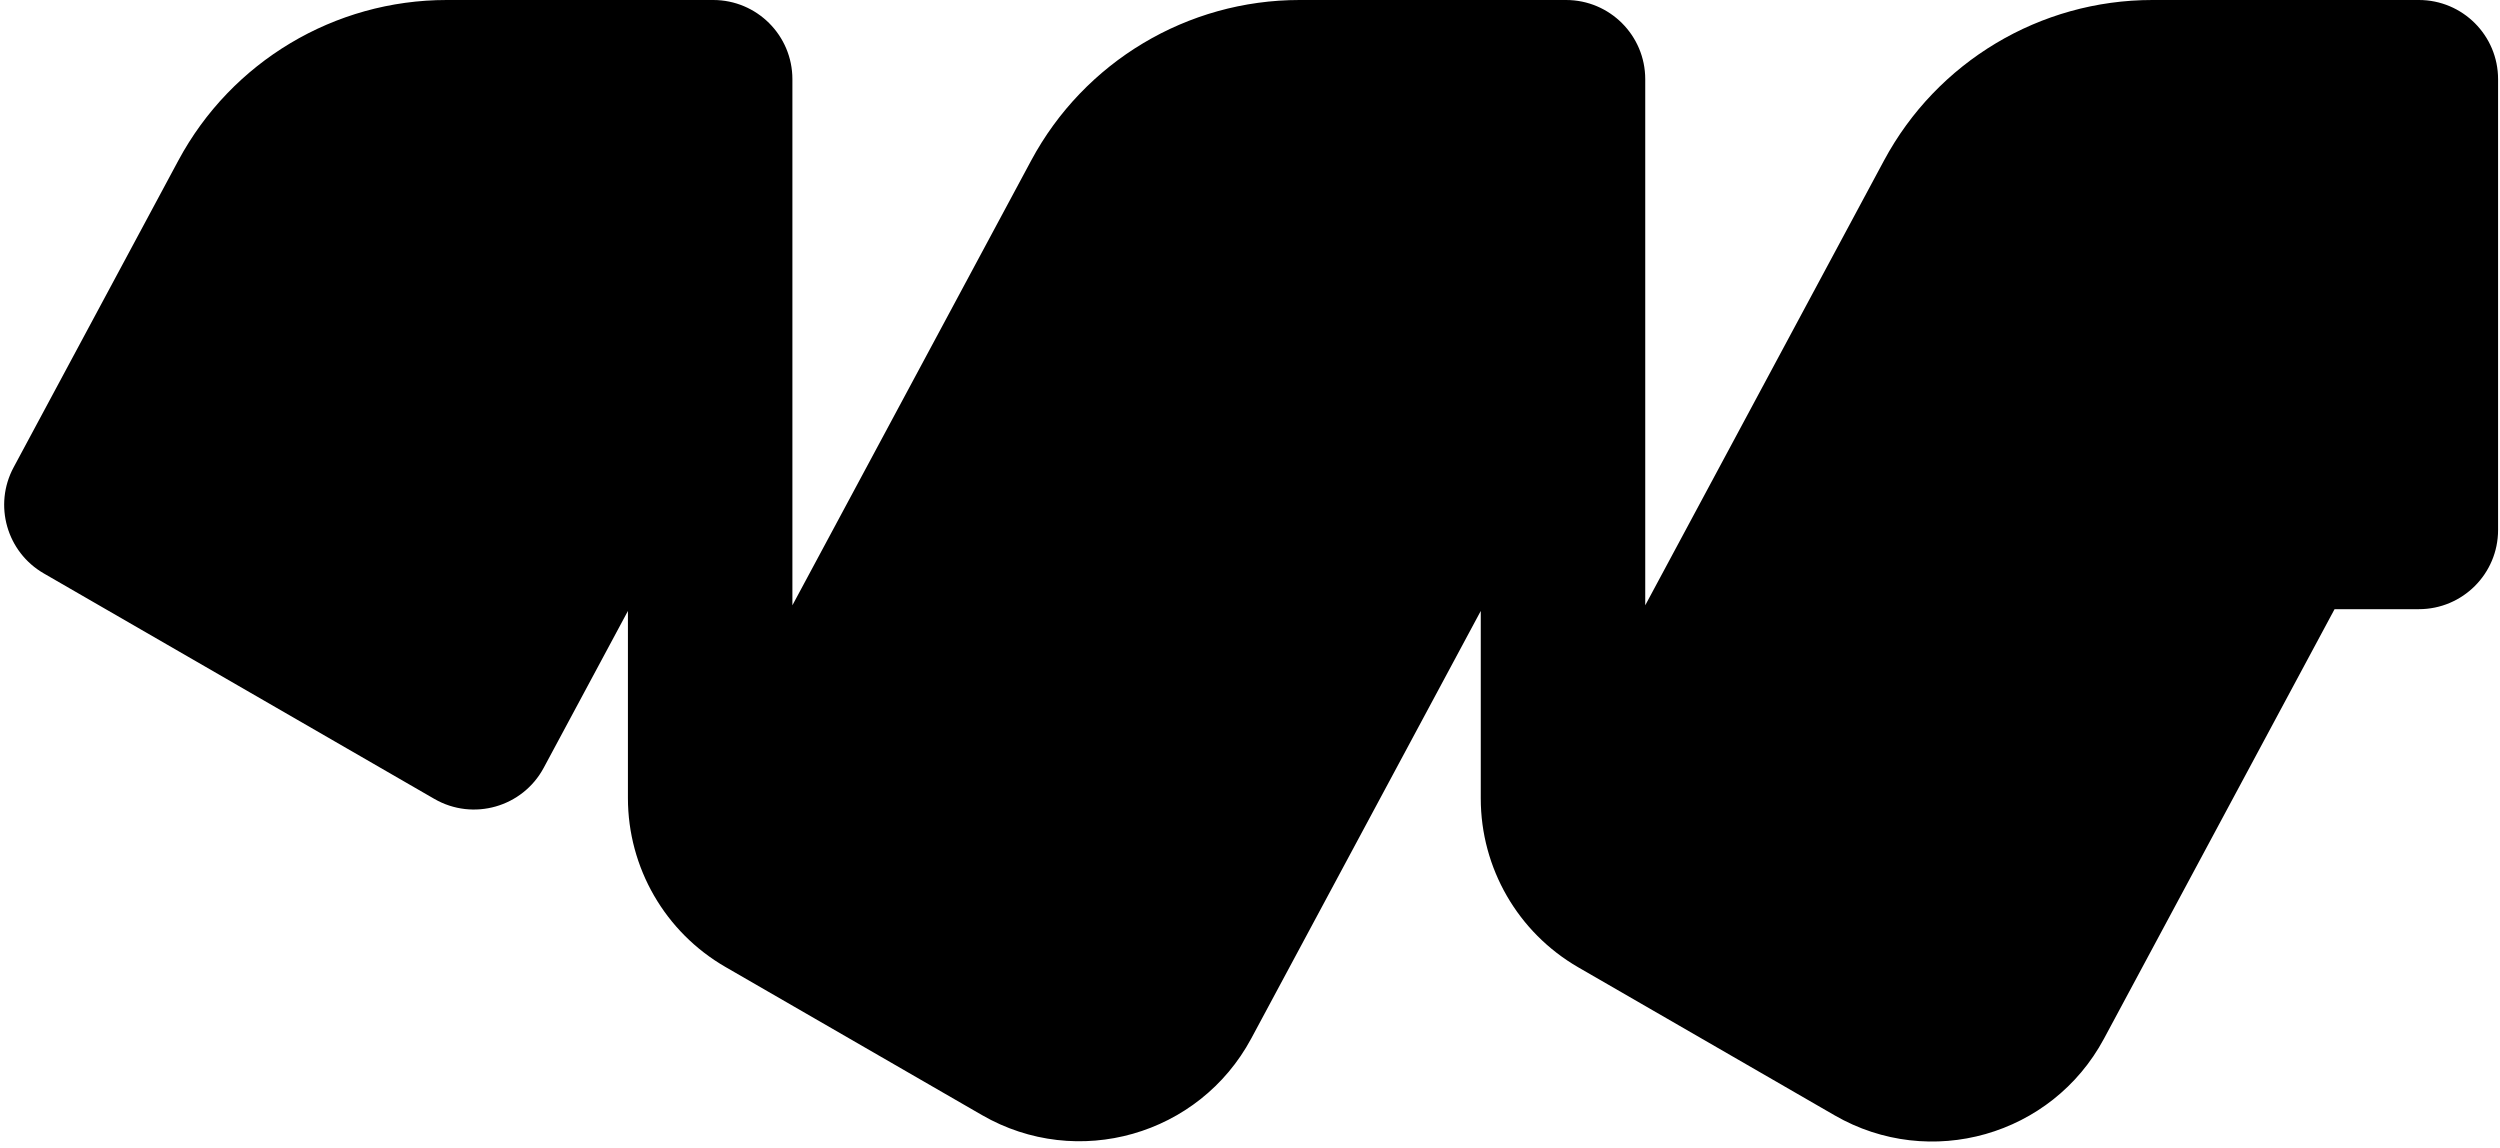
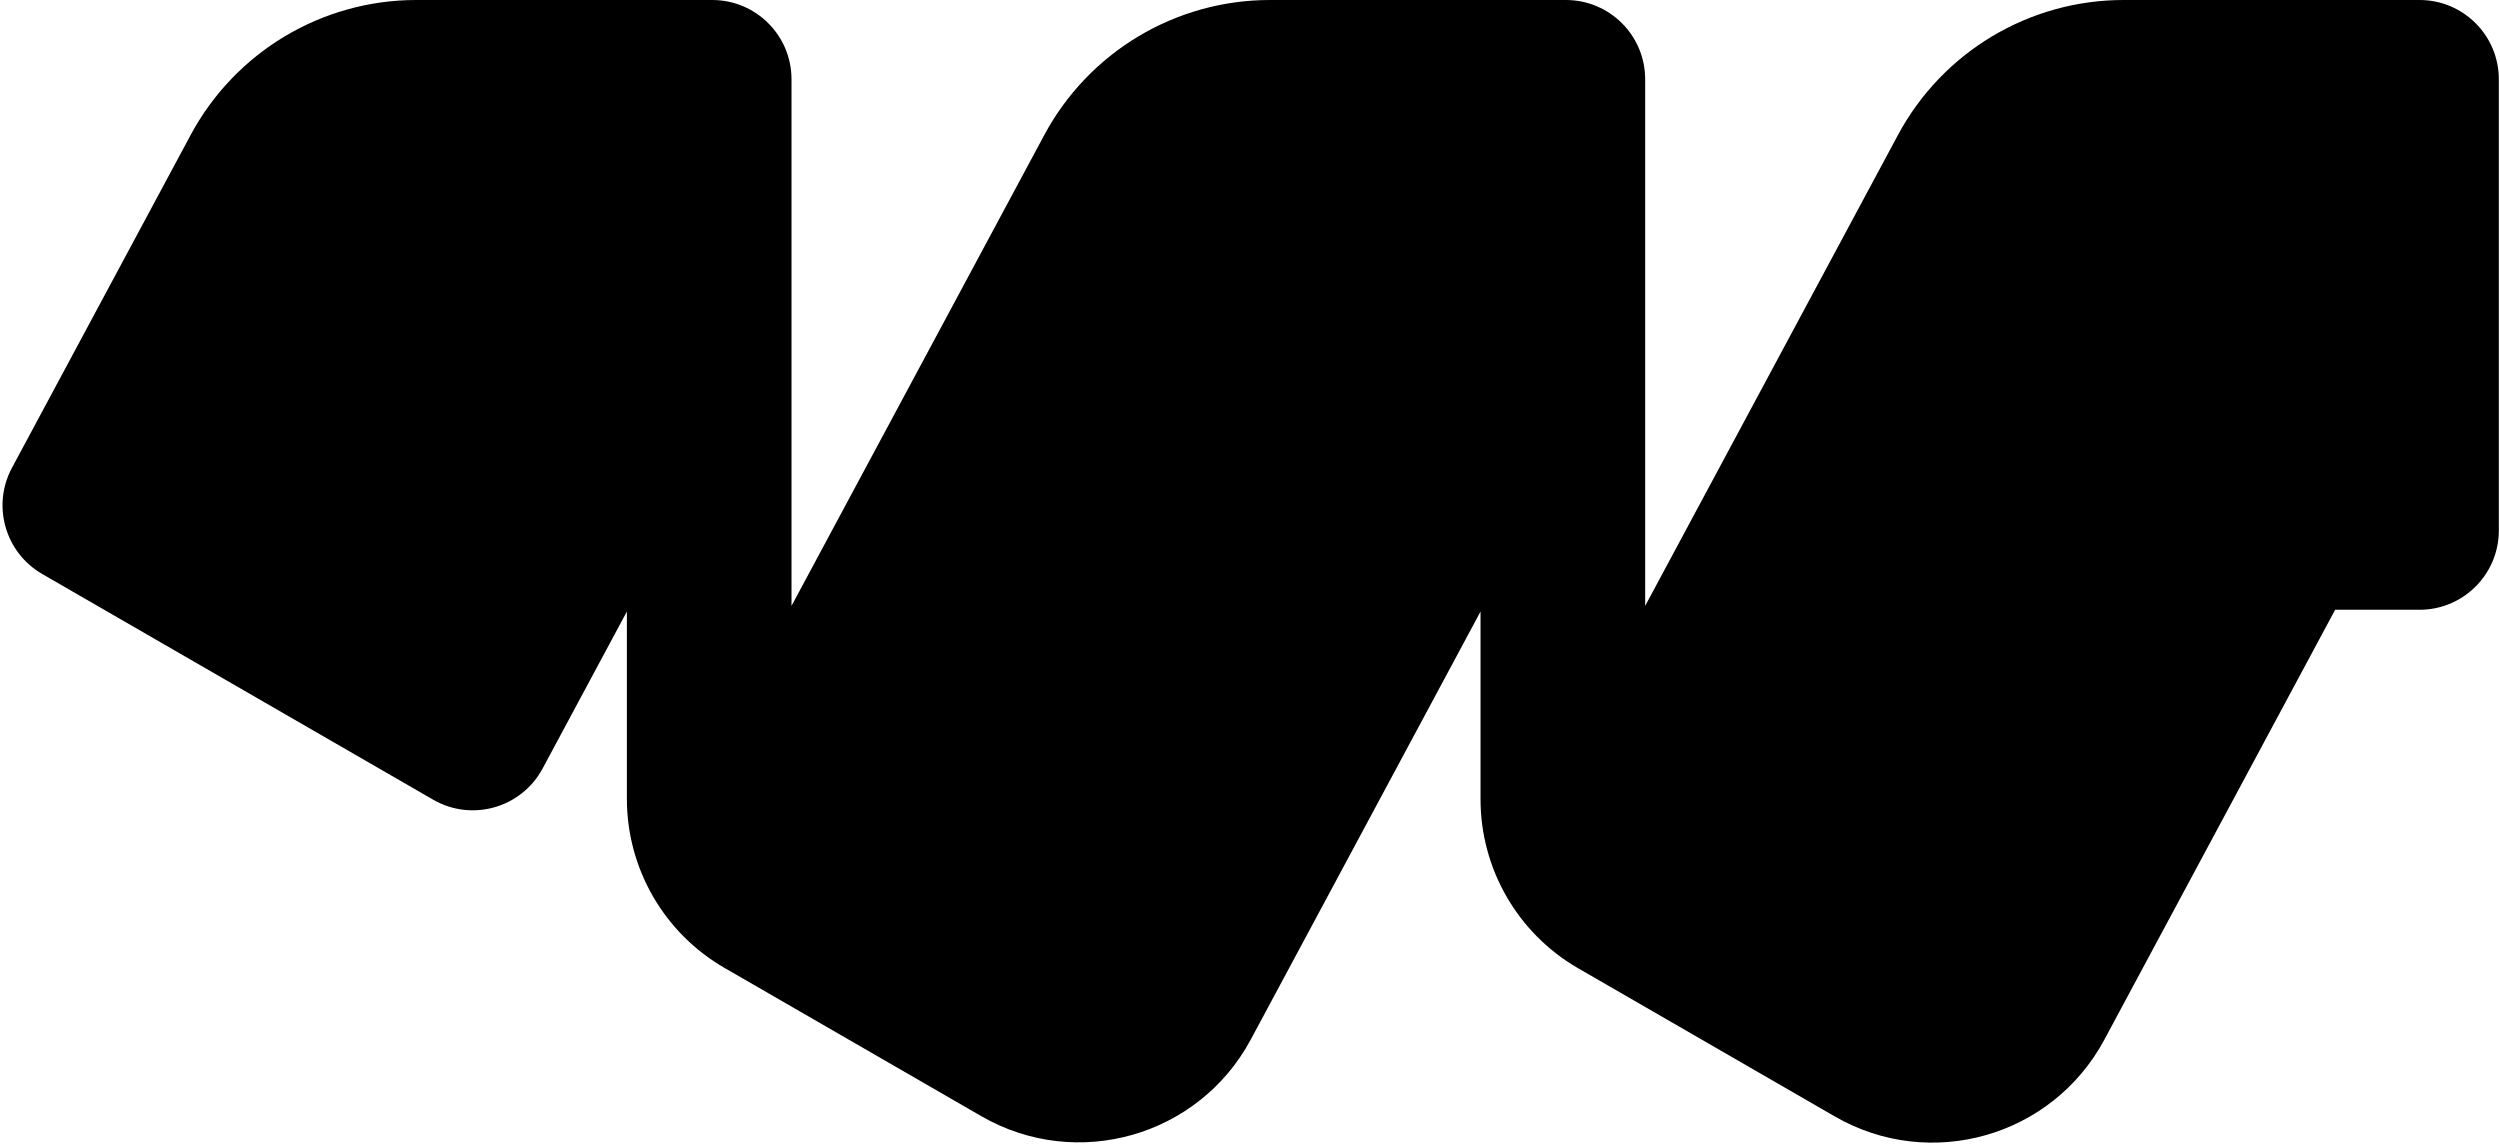
- <svg xmlns="http://www.w3.org/2000/svg" width="220" height="101" viewBox="0 0 220 101" fill="none">
-   <path d="M69.731 53.266L90.744 14.126C95.413 5.427 104.487 0 114.359 0H137.812C141.661 0 144.781 3.12 144.781 6.969V53.266L165.793 14.126C170.463 5.427 179.537 0 189.409 0H212.862C216.711 0 219.831 3.12 219.831 6.969V46.638C219.831 50.487 216.711 53.607 212.862 53.607H205.441L185.146 91.411C180.567 99.942 169.84 102.994 161.455 98.154L138.884 85.122C133.577 82.058 130.307 76.395 130.307 70.266V53.764L110.11 91.387C105.53 99.917 94.803 102.97 86.418 98.129L63.834 85.09C58.527 82.026 55.257 76.363 55.257 70.234V53.764L47.848 67.565C45.988 71.031 41.63 72.271 38.224 70.304L3.853 50.46C0.592 48.578 -0.584 44.446 1.197 41.129L15.694 14.126C20.363 5.427 29.437 0 39.309 0H62.762C66.611 0 69.731 3.12 69.731 6.969V53.266Z" fill="black" />
+ <svg xmlns="http://www.w3.org/2000/svg" width="820" height="375" viewBox="0 0 820 375" fill="none">
+   <path d="M259.615 198.729L342.536 44.269C357.17 17.008 385.605 0 416.545 0H513.615C527.975 0 539.615 11.641 539.615 26V198.729L622.536 44.269C637.17 17.008 665.605 0 696.545 0H793.615C807.975 0 819.615 11.641 819.615 26V174C819.615 188.359 807.975 200 793.615 200H765.93L690.212 341.042C673.127 372.868 633.106 384.257 601.824 366.196L517.615 317.579C497.814 306.146 485.615 285.018 485.615 262.153V200.585L410.261 340.952C393.175 372.777 353.154 384.166 321.872 366.105L237.615 317.46C217.814 306.027 205.615 284.899 205.615 262.034V200.585L177.972 252.076C171.031 265.004 154.773 269.631 142.065 262.294L13.832 188.26C1.668 181.236 -2.719 165.821 3.925 153.445L62.536 44.268C77.17 17.008 105.605 0 136.545 0H233.615C247.975 0 259.615 11.641 259.615 26V198.729Z" fill="black" />
</svg>
